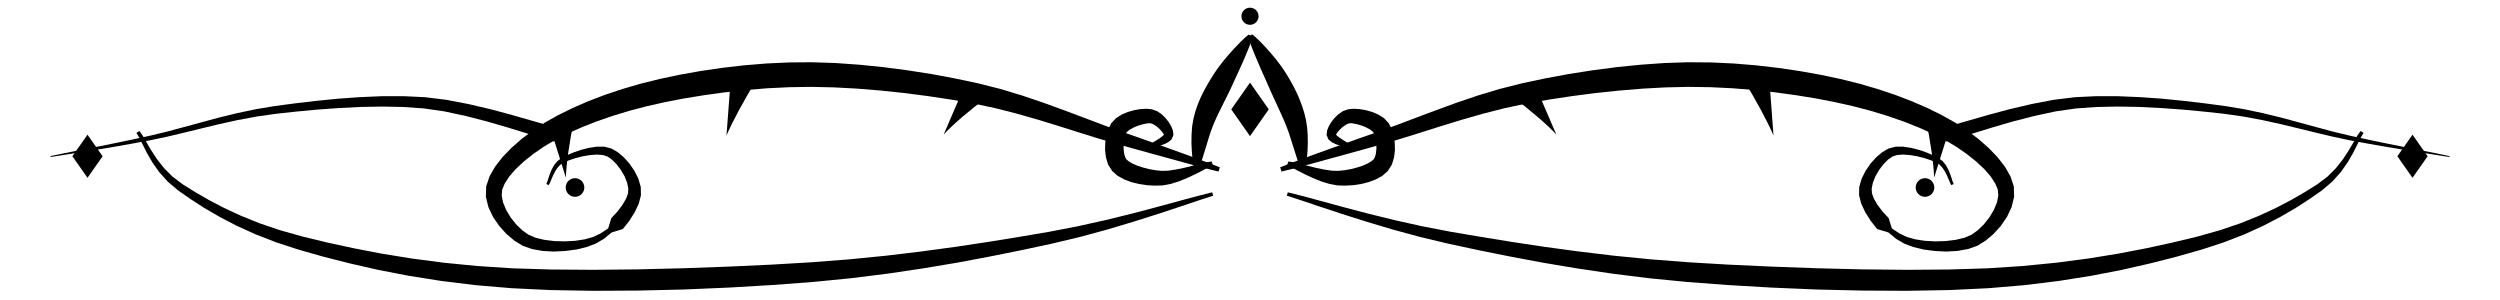
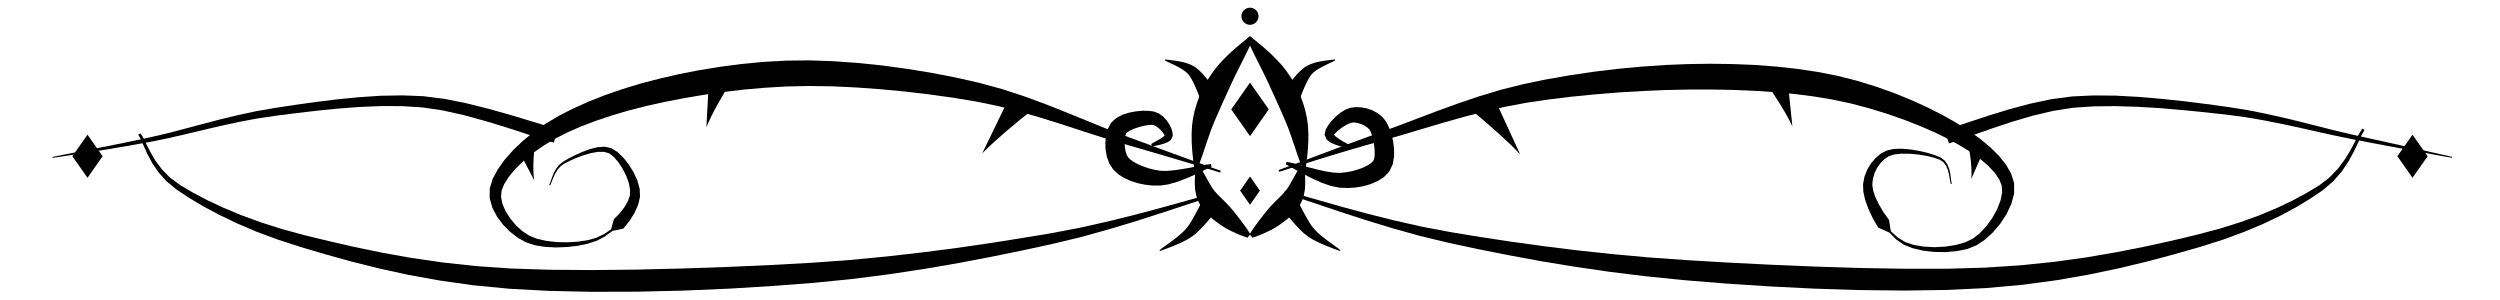
<svg xmlns="http://www.w3.org/2000/svg" viewBox="0 0 400 48" width="400" height="48">
-   <path d="M205.04 27.45L206.45 27.1L208.3 26.62L210.49 26.02L212.96 25.34L215.63 24.61L218.41 23.84L221.23 23.05L224.16 22.19L227.28 21.22L230.53 20.19L233.89 19.16L237.32 18.18L240.78 17.3L244.25 16.56L247.8 15.94L251.5 15.38L255.27 14.89L259.07 14.49L262.85 14.18L266.55 13.98L270.14 13.9L273.65 13.95L277.17 14.12L280.65 14.4L284.07 14.78L287.4 15.24L290.6 15.76L293.63 16.35L296.53 17L299.34 17.74L302.04 18.56L304.6 19.45L307 20.4L309.2 21.38L311.18 22.39L312.99 23.47L314.67 24.63L316.19 25.84L317.49 27.06L318.53 28.26L319.25 29.38L319.65 30.34L319.73 31.27L319.52 32.37L319.02 33.58L318.29 34.8L317.4 35.92L316.42 36.86L315.45 37.55L314.34 38.03L312.93 38.37L311.33 38.57L309.64 38.62L307.97 38.53L306.43 38.29L305.11 37.92L303.91 37.35L302.69 36.54L302.19 34.9L301.21 33.85L300.4 32.77L299.81 31.76L299.51 30.93L299.47 30.16L299.66 29.23L300.07 28.2L300.66 27.19L301.35 26.28L302.09 25.54L302.77 25.06L303.5 24.81L304.47 24.73L305.6 24.81L306.78 25.01L307.92 25.3L308.94 25.64L309.74 25.97L310.33 26.34L310.8 26.85L311.2 27.45L311.52 28.09L311.78 28.71L312.01 29.24L312.2 29.62L312.59 29.44L312.43 29.06L312.26 28.53L312.04 27.88L311.75 27.17L311.36 26.45L310.83 25.79L310.14 25.27L309.28 24.83L308.23 24.39L307.04 23.98L305.79 23.66L304.52 23.47L303.3 23.47L302.18 23.76L301.16 24.35L300.19 25.17L299.28 26.18L298.49 27.34L297.86 28.59L297.48 29.91L297.45 31.26L297.8 32.59L298.44 33.95L299.3 35.32L300.35 36.65L302.14 37.19L303.36 38.2L304.66 38.97L306.11 39.52L307.77 39.92L309.56 40.16L311.39 40.25L313.18 40.15L314.87 39.85L316.36 39.33L317.69 38.51L318.96 37.44L320.12 36.16L321.11 34.72L321.85 33.16L322.26 31.5L322.21 29.82L321.67 28.21L320.78 26.66L319.6 25.14L318.17 23.66L316.54 22.23L314.73 20.87L312.8 19.6L310.69 18.42L308.38 17.28L305.87 16.19L303.2 15.17L300.38 14.23L297.46 13.38L294.44 12.63L291.3 11.97L288.01 11.38L284.57 10.87L281.03 10.46L277.42 10.16L273.77 9.99L270.1 9.96L266.38 10.08L262.56 10.35L258.68 10.74L254.79 11.25L250.95 11.85L247.19 12.55L243.56 13.32L239.99 14.22L236.46 15.28L233.01 16.45L229.67 17.67L226.47 18.87L223.43 20.02L220.59 21.05L217.83 22.01L215.11 22.98L212.51 23.91L210.1 24.78L207.96 25.57L206.18 26.24L204.83 26.77Z" fill="#000" />
-   <path d="M205.89 31.31L208.11 32.03L211.02 33.01L214.5 34.16L218.44 35.41L222.71 36.69L227.19 37.91L231.77 39L236.48 40.01L241.45 41.01L246.69 42L252.17 42.92L257.87 43.77L263.78 44.51L269.88 45.11L276.37 45.6L283.35 46.01L290.6 46.32L297.93 46.49L305.11 46.53L311.93 46.41L318.19 46.11L323.95 45.62L329.41 44.95L334.58 44.13L339.45 43.19L344.01 42.15L348.26 41.07L352.21 39.95L355.85 38.76L359.17 37.47L362.17 36.1L364.88 34.69L367.32 33.27L369.5 31.86L371.47 30.49L373.16 29.06L374.54 27.52L375.63 25.97L376.48 24.5L377.15 23.17L377.69 22.07L378.17 21.26L377.69 20.96L377.14 21.75L376.52 22.83L375.78 24.09L374.88 25.47L373.77 26.88L372.42 28.24L370.75 29.5L368.78 30.73L366.58 32L364.15 33.27L361.45 34.52L358.48 35.72L355.21 36.83L351.62 37.84L347.69 38.79L343.46 39.71L338.94 40.58L334.13 41.36L329.04 42.03L323.66 42.56L318.01 42.93L311.84 43.12L305.1 43.17L297.98 43.1L290.71 42.92L283.5 42.66L276.56 42.34L270.12 41.96L264.08 41.49L258.22 40.91L252.55 40.23L247.09 39.49L241.86 38.7L236.87 37.89L232.16 37.09L227.59 36.21L223.09 35.21L218.79 34.15L214.81 33.1L211.28 32.14L208.32 31.34L206.05 30.77Z" fill="#000" />
-   <path d="M311.32 22.65L313.21 22.11L315.73 21.33L318.72 20.41L322.02 19.45L325.47 18.56L328.91 17.82L332.18 17.35L335.42 17.12L338.81 17.05L342.3 17.11L345.81 17.29L349.28 17.54L352.66 17.86L355.88 18.21L358.95 18.65L361.95 19.21L364.88 19.85L367.73 20.54L370.51 21.22L373.21 21.86L375.84 22.42L378.48 22.91L381.18 23.39L383.84 23.84L386.34 24.25L388.59 24.6L390.47 24.9L391.89 25.12L391.92 24.98L390.51 24.68L388.64 24.3L386.41 23.86L383.92 23.37L381.29 22.84L378.61 22.28L375.99 21.71L373.4 21.09L370.72 20.37L367.96 19.62L365.12 18.85L362.18 18.13L359.16 17.49L356.05 16.97L352.81 16.54L349.42 16.14L345.92 15.79L342.37 15.54L338.83 15.39L335.36 15.39L332 15.55L328.59 15.97L325.04 16.65L321.5 17.48L318.14 18.38L315.11 19.25L312.59 19.97L310.72 20.46Z" fill="#000" />
-   <path d="M205.96 26.38L206.64 26.76L207.59 27.28L208.75 27.87L210.03 28.47L211.38 29.02L212.74 29.44L214.03 29.67L215.27 29.7L216.52 29.63L217.77 29.44L218.98 29.14L220.12 28.71L221.15 28.15L222.05 27.36L222.7 26.33L223.05 25.19L223.19 24.01L223.16 22.84L222.99 21.72L222.68 20.67L222.19 19.71L221.44 18.91L220.53 18.33L219.56 17.92L218.55 17.63L217.56 17.46L216.62 17.4L215.72 17.48L214.87 17.78L214.14 18.28L213.52 18.88L213.01 19.53L212.61 20.2L212.34 20.86L212.25 21.6L212.56 22.32L213.1 22.76L213.71 23.06L214.35 23.29L214.96 23.47L215.46 23.6L215.8 23.69L216.06 23.19L215.77 22.95L215.32 22.67L214.8 22.34L214.29 22.01L213.9 21.69L213.72 21.46L213.76 21.5L213.84 21.42L214.07 21.08L214.43 20.68L214.87 20.28L215.34 19.96L215.76 19.76L216.07 19.71L216.5 19.75L217.14 19.88L217.86 20.09L218.57 20.38L219.19 20.71L219.62 21.04L219.82 21.29L219.97 21.67L220.13 22.3L220.22 23.07L220.22 23.87L220.14 24.59L219.98 25.14L219.8 25.47L219.48 25.76L218.88 26.13L218.08 26.49L217.14 26.8L216.12 27.06L215.1 27.24L214.13 27.34L213.11 27.31L211.89 27.13L210.57 26.86L209.24 26.53L207.99 26.22L206.93 25.96L206.14 25.84Z" fill="#000" />
-   <path d="M241.79 15.32Q246.74 19.07 249.01 21.52Q247.96 19.08 246.01 14.56Z" fill="#000" />
-   <path d="M278.6 12.14Q282.29 18.23 283.76 21.68Q283.53 18.55 283.09 12.72Z" fill="#000" />
-   <path d="M308.1 18.82Q309.35 25.03 309.46 28.42Q310.28 25.82 311.8 20.97Z" fill="#000" />
+   <path d="M204.68 27.49L206.14 27.02L208.07 26.41L210.37 25.69L212.96 24.89L215.73 24.06L218.6 23.22L221.47 22.41L224.41 21.57L227.51 20.64L230.72 19.69L234.04 18.75L237.42 17.86L240.84 17.08L244.29 16.43L247.84 15.91L251.53 15.46L255.31 15.09L259.12 14.78L262.91 14.56L266.61 14.4L270.19 14.33L273.68 14.32L277.13 14.38L280.52 14.52L283.84 14.73L287.08 15.03L290.2 15.43L293.2 15.93L296.13 16.55L299.04 17.32L301.88 18.19L304.61 19.14L307.18 20.15L309.54 21.17L311.63 22.2L313.52 23.23L315.26 24.3L316.8 25.4L318.11 26.52L319.14 27.62L319.87 28.69L320.27 29.68L320.35 30.76L320.09 32.06L319.54 33.49L318.74 34.92L317.77 36.24L316.71 37.37L315.65 38.19L314.43 38.77L312.93 39.2L311.24 39.46L309.48 39.55L307.76 39.45L306.17 39.18L304.83 38.73L303.66 38.02L302.53 36.99L302.25 35.2L301.34 33.93L300.58 32.63L300.01 31.41L299.68 30.39L299.57 29.52L299.66 28.61L299.93 27.7L300.35 26.83L300.9 26.07L301.53 25.44L302.21 24.99L303.08 24.71L304.24 24.59L305.58 24.6L306.97 24.73L308.31 24.95L309.47 25.24L310.35 25.55L310.94 25.94L311.35 26.49L311.64 27.14L311.82 27.83L311.93 28.48L312.03 29.05L312.13 29.44L312.3 29.4L312.2 29.01L312.13 28.45L312.04 27.78L311.88 27.06L311.61 26.35L311.17 25.71L310.53 25.22L309.61 24.83L308.42 24.46L307.07 24.14L305.64 23.91L304.23 23.79L302.94 23.84L301.84 24.1L300.91 24.6L300.08 25.3L299.34 26.17L298.74 27.17L298.31 28.28L298.09 29.46L298.13 30.67L298.42 31.96L298.93 33.39L299.64 34.91L300.52 36.43L302.29 37.21L303.41 38.33L304.62 39.16L306.03 39.71L307.67 40.1L309.45 40.31L311.3 40.34L313.1 40.18L314.78 39.83L316.24 39.25L317.56 38.37L318.85 37.2L320.03 35.81L321.04 34.27L321.81 32.64L322.26 30.97L322.26 29.32L321.78 27.77L320.93 26.3L319.79 24.88L318.39 23.51L316.78 22.18L314.98 20.9L313.04 19.67L310.89 18.45L308.49 17.23L305.86 16.03L303.06 14.89L300.11 13.84L297.08 12.91L293.99 12.13L290.83 11.51L287.56 11.02L284.19 10.65L280.75 10.39L277.24 10.25L273.69 10.2L270.11 10.25L266.44 10.4L262.65 10.66L258.78 11.02L254.91 11.49L251.07 12.06L247.32 12.72L243.7 13.47L240.19 14.35L236.72 15.39L233.35 16.53L230.07 17.72L226.92 18.91L223.91 20.05L221.05 21.1L218.24 22.12L215.43 23.15L212.71 24.17L210.18 25.12L207.92 25.98L206.02 26.68L204.58 27.2Z" fill="#000" />
+   <path d="M205.47 30.93L207.74 31.65L210.72 32.64L214.28 33.84L218.29 35.14L222.63 36.47L227.16 37.74L231.77 38.85L236.47 39.86L241.43 40.84L246.62 41.8L252.05 42.69L257.69 43.51L263.55 44.23L269.61 44.84L276.07 45.36L283.02 45.82L290.25 46.18L297.55 46.41L304.72 46.49L311.54 46.39L317.81 46.09L323.6 45.57L329.09 44.83L334.29 43.92L339.19 42.89L343.79 41.78L348.08 40.63L352.06 39.49L355.73 38.33L359.09 37.09L362.14 35.81L364.9 34.49L367.39 33.15L369.62 31.8L371.62 30.45L373.33 28.99L374.7 27.41L375.78 25.79L376.63 24.23L377.3 22.82L377.84 21.65L378.33 20.79L377.96 20.58L377.44 21.43L376.84 22.59L376.11 23.96L375.22 25.43L374.11 26.94L372.75 28.37L371.06 29.67L369.06 30.87L366.82 32.08L364.32 33.27L361.56 34.43L358.52 35.53L355.18 36.58L351.52 37.55L347.54 38.5L343.25 39.44L338.67 40.35L333.82 41.18L328.69 41.89L323.29 42.45L317.62 42.82L311.47 43L304.73 43L297.63 42.88L290.38 42.65L283.2 42.35L276.28 42L269.86 41.62L263.85 41.19L258.03 40.66L252.4 40.06L246.99 39.39L241.79 38.67L236.83 37.92L232.11 37.14L227.51 36.27L222.96 35.24L218.58 34.14L214.52 33.04L210.92 32.01L207.89 31.15L205.59 30.52Z" fill="#000" />
+   <path d="M311.83 22.94L313.62 22.36L316 21.51L318.81 20.52L321.92 19.49L325.2 18.52L328.51 17.74L331.71 17.24L334.96 17.02L338.43 16.98L342.04 17.09L345.69 17.31L349.31 17.62L352.82 17.97L356.14 18.33L359.28 18.75L362.34 19.28L365.31 19.87L368.2 20.5L371 21.13L373.73 21.73L376.36 22.27L379.01 22.78L381.7 23.29L384.34 23.78L386.82 24.25L389.04 24.66L390.91 25L392.32 25.24L392.34 25.1L390.95 24.78L389.1 24.36L386.9 23.87L384.43 23.32L381.81 22.74L379.14 22.15L376.51 21.57L373.9 20.96L371.2 20.28L368.41 19.57L365.53 18.87L362.55 18.2L359.47 17.59L356.3 17.09L352.98 16.64L349.46 16.2L345.81 15.81L342.13 15.5L338.47 15.3L334.91 15.27L331.53 15.43L328.16 15.88L324.72 16.61L321.33 17.53L318.14 18.51L315.29 19.45L312.92 20.24L311.15 20.78Z" fill="#000" />
+   <path d="M205.73 26.29L206.47 26.7L207.5 27.27L208.75 27.95L210.12 28.64L211.55 29.27L212.97 29.76L214.32 30.03L215.58 30.08L216.85 30.01L218.1 29.8L219.3 29.46L220.41 28.98L221.42 28.34L222.28 27.45L222.83 26.3L223.05 25.07L223.05 23.82L222.9 22.61L222.63 21.45L222.26 20.41L221.8 19.49L221.17 18.7L220.39 18.09L219.55 17.64L218.67 17.34L217.79 17.18L216.93 17.14L216.07 17.24L215.23 17.56L214.43 18.06L213.7 18.67L213.05 19.35L212.51 20.05L212.11 20.75L211.93 21.57L212.29 22.36L212.9 22.81L213.62 23.13L214.38 23.38L215.1 23.59L215.71 23.75L216.11 23.87L216.3 23.48L215.93 23.23L215.38 22.91L214.75 22.55L214.12 22.15L213.62 21.77L213.38 21.49L213.41 21.53L213.51 21.47L213.83 21.12L214.34 20.68L214.95 20.25L215.58 19.89L216.14 19.66L216.52 19.59L216.88 19.62L217.35 19.71L217.86 19.88L218.35 20.12L218.77 20.4L219.08 20.7L219.27 20.99L219.46 21.49L219.68 22.24L219.85 23.12L219.94 24.01L219.95 24.82L219.86 25.41L219.73 25.72L219.48 26L218.96 26.37L218.24 26.75L217.36 27.09L216.4 27.37L215.4 27.56L214.45 27.66L213.39 27.62L212.09 27.42L210.66 27.1L209.22 26.73L207.87 26.37L206.72 26.07L205.88 25.89Z" fill="#000" />
+   <path d="M234.88 17.16Q240.57 21.85 243.22 24.69Q241.84 21.68 239.27 16.09Z" fill="#000" />
+   <path d="M282.01 12.45Q285.42 17.29 286.78 20.22Q286.52 17.67 286.03 12.93Z" fill="#000" />
+   <path d="M314.74 22.17Q315.6 26.24 315.41 28.63Q316.07 27.12 317.29 24.31Z" fill="#000" />
  <path d="M386 21.55L388.42 25L386 28.45L383.58 25Z" fill="#000" />
-   <circle cx="308" cy="30" r="1.49" fill="#000" />
-   <path d="M194.96 27.45L193.55 27.1L191.7 26.62L189.51 26.02L187.04 25.34L184.37 24.61L181.59 23.84L178.77 23.05L175.84 22.19L172.72 21.22L169.47 20.19L166.11 19.16L162.68 18.18L159.22 17.3L155.75 16.56L152.2 15.94L148.5 15.38L144.73 14.89L140.93 14.49L137.15 14.18L133.45 13.98L129.86 13.9L126.35 13.95L122.83 14.12L119.35 14.4L115.93 14.78L112.6 15.24L109.4 15.76L106.37 16.35L103.47 17L100.66 17.74L97.96 18.56L95.4 19.45L93 20.4L90.8 21.38L88.82 22.39L87.01 23.47L85.33 24.63L83.81 25.84L82.51 27.06L81.47 28.26L80.75 29.38L80.35 30.34L80.27 31.27L80.48 32.37L80.98 33.58L81.71 34.8L82.6 35.92L83.58 36.86L84.55 37.55L85.66 38.03L87.07 38.37L88.67 38.57L90.36 38.62L92.03 38.53L93.57 38.29L94.89 37.92L96.09 37.35L97.31 36.54L97.81 34.9L98.79 33.85L99.6 32.77L100.19 31.76L100.49 30.93L100.53 30.16L100.34 29.23L99.93 28.2L99.34 27.19L98.65 26.28L97.91 25.54L97.23 25.06L96.5 24.81L95.53 24.73L94.4 24.81L93.22 25.01L92.08 25.3L91.06 25.64L90.26 25.97L89.67 26.34L89.2 26.85L88.8 27.45L88.48 28.09L88.22 28.71L87.99 29.24L87.8 29.62L87.41 29.44L87.57 29.06L87.74 28.53L87.96 27.88L88.25 27.17L88.64 26.45L89.17 25.79L89.86 25.27L90.72 24.83L91.77 24.39L92.96 23.98L94.21 23.66L95.48 23.47L96.7 23.47L97.82 23.76L98.84 24.35L99.81 25.17L100.72 26.18L101.51 27.34L102.14 28.59L102.52 29.91L102.55 31.26L102.2 32.59L101.56 33.95L100.7 35.32L99.65 36.65L97.86 37.19L96.64 38.2L95.34 38.97L93.89 39.52L92.23 39.92L90.44 40.16L88.61 40.25L86.82 40.15L85.13 39.85L83.64 39.33L82.31 38.51L81.04 37.44L79.88 36.16L78.89 34.72L78.15 33.16L77.74 31.5L77.79 29.82L78.33 28.21L79.22 26.66L80.4 25.14L81.83 23.66L83.46 22.23L85.27 20.87L87.2 19.6L89.31 18.42L91.62 17.28L94.13 16.19L96.8 15.17L99.62 14.23L102.54 13.38L105.56 12.63L108.7 11.97L111.99 11.38L115.43 10.87L118.97 10.46L122.58 10.16L126.23 9.99L129.9 9.96L133.62 10.08L137.44 10.35L141.32 10.74L145.21 11.25L149.05 11.85L152.81 12.55L156.44 13.32L160.01 14.22L163.54 15.28L166.99 16.45L170.33 17.67L173.53 18.87L176.57 20.02L179.41 21.05L182.17 22.01L184.89 22.98L187.49 23.91L189.9 24.78L192.04 25.57L193.82 26.24L195.17 26.77Z" fill="#000" />
-   <path d="M194.11 31.31L191.89 32.03L188.98 33.01L185.5 34.16L181.56 35.41L177.29 36.69L172.81 37.91L168.23 39L163.52 40.01L158.55 41.01L153.31 42L147.83 42.92L142.13 43.77L136.22 44.51L130.12 45.11L123.63 45.6L116.65 46.01L109.4 46.32L102.07 46.49L94.89 46.53L88.07 46.41L81.81 46.11L76.05 45.62L70.59 44.95L65.42 44.13L60.55 43.19L55.99 42.15L51.74 41.07L47.79 39.95L44.15 38.76L40.83 37.47L37.83 36.1L35.12 34.69L32.68 33.27L30.5 31.86L28.53 30.49L26.84 29.06L25.46 27.52L24.37 25.97L23.52 24.5L22.85 23.17L22.31 22.07L21.83 21.26L22.31 20.96L22.86 21.75L23.48 22.83L24.22 24.09L25.12 25.47L26.23 26.88L27.58 28.24L29.25 29.5L31.22 30.73L33.42 32L35.85 33.27L38.55 34.52L41.52 35.72L44.79 36.83L48.38 37.84L52.31 38.79L56.54 39.71L61.06 40.58L65.87 41.36L70.96 42.03L76.34 42.56L81.99 42.93L88.16 43.12L94.9 43.17L102.02 43.1L109.29 42.92L116.5 42.66L123.44 42.34L129.88 41.96L135.92 41.49L141.78 40.91L147.45 40.23L152.91 39.49L158.14 38.7L163.13 37.89L167.84 37.09L172.41 36.21L176.91 35.21L181.21 34.15L185.19 33.1L188.72 32.14L191.68 31.34L193.95 30.77Z" fill="#000" />
-   <path d="M88.68 22.65L86.79 22.11L84.27 21.33L81.28 20.41L77.98 19.45L74.53 18.56L71.09 17.82L67.82 17.35L64.58 17.12L61.19 17.05L57.7 17.11L54.19 17.29L50.72 17.54L47.34 17.86L44.12 18.21L41.05 18.65L38.05 19.21L35.12 19.85L32.27 20.54L29.49 21.22L26.79 21.86L24.16 22.42L21.52 22.91L18.82 23.39L16.16 23.84L13.66 24.25L11.41 24.6L9.53 24.9L8.11 25.12L8.08 24.98L9.49 24.68L11.36 24.3L13.59 23.86L16.08 23.37L18.71 22.84L21.39 22.28L24.01 21.71L26.6 21.09L29.28 20.37L32.04 19.62L34.88 18.85L37.82 18.13L40.84 17.49L43.95 16.97L47.19 16.54L50.58 16.14L54.08 15.79L57.63 15.54L61.17 15.39L64.64 15.39L68 15.55L71.41 15.97L74.96 16.65L78.5 17.48L81.86 18.38L84.89 19.25L87.41 19.97L89.28 20.46Z" fill="#000" />
-   <path d="M194.04 26.38L193.36 26.76L192.41 27.28L191.25 27.87L189.97 28.47L188.62 29.02L187.26 29.44L185.97 29.67L184.73 29.7L183.48 29.63L182.23 29.44L181.02 29.14L179.88 28.71L178.85 28.15L177.95 27.36L177.3 26.33L176.95 25.19L176.81 24.01L176.84 22.84L177.01 21.72L177.32 20.67L177.81 19.71L178.56 18.91L179.47 18.33L180.44 17.92L181.45 17.63L182.44 17.46L183.38 17.4L184.28 17.48L185.13 17.78L185.86 18.28L186.48 18.88L186.99 19.53L187.39 20.2L187.66 20.86L187.75 21.6L187.44 22.32L186.9 22.76L186.29 23.06L185.65 23.29L185.04 23.47L184.54 23.6L184.2 23.69L183.94 23.19L184.23 22.95L184.68 22.67L185.2 22.34L185.71 22.01L186.1 21.69L186.28 21.46L186.24 21.5L186.16 21.42L185.93 21.08L185.57 20.68L185.13 20.28L184.66 19.96L184.24 19.76L183.93 19.71L183.5 19.75L182.86 19.88L182.14 20.09L181.43 20.38L180.81 20.71L180.38 21.04L180.18 21.29L180.03 21.67L179.87 22.3L179.78 23.07L179.78 23.87L179.86 24.59L180.02 25.14L180.2 25.47L180.52 25.76L181.12 26.13L181.92 26.49L182.86 26.8L183.88 27.06L184.9 27.24L185.87 27.34L186.89 27.31L188.11 27.13L189.43 26.86L190.76 26.53L192.01 26.22L193.07 25.96L193.86 25.84Z" fill="#000" />
-   <path d="M158.21 15.32Q153.26 19.07 150.99 21.52Q152.04 19.08 153.99 14.56Z" fill="#000" />
-   <path d="M121.4 12.14Q117.71 18.23 116.24 21.68Q116.47 18.55 116.91 12.72Z" fill="#000" />
-   <path d="M91.9 18.82Q90.65 25.03 90.54 28.42Q89.72 25.82 88.2 20.97Z" fill="#000" />
+   <path d="M195.22 27.61L193.84 27.18L192.02 26.62L189.85 25.97L187.4 25.24L184.75 24.46L181.98 23.65L179.16 22.83L176.24 21.95L173.14 20.95L169.89 19.89L166.53 18.84L163.09 17.84L159.61 16.95L156.09 16.23L152.46 15.63L148.65 15.1L144.75 14.64L140.82 14.27L136.92 13.99L133.12 13.81L129.49 13.76L125.97 13.83L122.49 14.03L119.05 14.33L115.69 14.73L112.43 15.2L109.28 15.74L106.28 16.32L103.4 16.96L100.59 17.68L97.9 18.47L95.34 19.33L92.94 20.24L90.74 21.21L88.78 22.21L86.98 23.29L85.29 24.48L83.77 25.74L82.47 27.02L81.42 28.28L80.67 29.47L80.25 30.51L80.17 31.51L80.39 32.63L80.91 33.82L81.67 35L82.59 36.09L83.62 37.01L84.67 37.7L85.87 38.19L87.35 38.53L89.01 38.73L90.75 38.77L92.46 38.67L94.04 38.43L95.39 38.05L96.6 37.48L97.78 36.69L98.22 35.08L99.16 34.12L99.93 33.12L100.48 32.15L100.78 31.29L100.82 30.4L100.62 29.3L100.19 28.11L99.59 26.94L98.89 25.89L98.14 25.05L97.44 24.52L96.66 24.3L95.66 24.3L94.52 24.5L93.33 24.85L92.18 25.28L91.15 25.74L90.34 26.15L89.73 26.57L89.26 27.09L88.89 27.67L88.6 28.27L88.37 28.83L88.18 29.31L88.01 29.66L87.86 29.58L88.02 29.24L88.19 28.76L88.4 28.18L88.67 27.56L89.03 26.92L89.52 26.33L90.15 25.84L90.96 25.36L91.98 24.84L93.13 24.32L94.34 23.87L95.56 23.56L96.74 23.47L97.81 23.7L98.77 24.3L99.71 25.19L100.59 26.3L101.36 27.54L101.97 28.86L102.35 30.2L102.4 31.51L102.1 32.78L101.52 34.07L100.72 35.35L99.73 36.58L97.99 36.95L96.8 37.82L95.57 38.48L94.17 38.96L92.55 39.31L90.79 39.52L88.98 39.59L87.22 39.5L85.58 39.24L84.15 38.77L82.87 38.06L81.63 37.1L80.49 35.95L79.51 34.64L78.77 33.22L78.35 31.7L78.36 30.15L78.83 28.62L79.65 27.09L80.75 25.55L82.11 24.01L83.68 22.52L85.43 21.09L87.32 19.78L89.38 18.55L91.67 17.38L94.14 16.27L96.78 15.23L99.57 14.26L102.46 13.38L105.44 12.6L108.52 11.89L111.76 11.25L115.13 10.7L118.61 10.24L122.19 9.9L125.83 9.7L129.51 9.66L133.29 9.79L137.21 10.07L141.21 10.48L145.22 11.03L149.18 11.68L153.04 12.43L156.74 13.27L160.32 14.25L163.85 15.4L167.27 16.66L170.58 17.97L173.75 19.26L176.76 20.49L179.59 21.58L182.33 22.59L185.04 23.59L187.63 24.54L190.03 25.42L192.17 26.19L193.95 26.84L195.32 27.31Z" fill="#000" />
+   <path d="M194.18 31.36L191.96 32.06L189.05 33.02L185.57 34.16L181.64 35.42L177.38 36.7L172.91 37.94L168.33 39.04L163.62 40.06L158.64 41.08L153.39 42.08L147.9 43.03L142.18 43.89L136.25 44.65L130.13 45.26L123.59 45.76L116.56 46.19L109.23 46.5L101.85 46.67L94.62 46.69L87.76 46.54L81.5 46.2L75.78 45.65L70.4 44.89L65.34 43.98L60.6 42.94L56.16 41.83L51.99 40.67L48.09 39.52L44.43 38.33L41.04 37.07L37.93 35.74L35.11 34.39L32.56 33.03L30.29 31.68L28.29 30.36L26.62 28.99L25.32 27.52L24.33 26.05L23.58 24.64L23.01 23.37L22.55 22.32L22.12 21.55L22.49 21.34L22.96 22.11L23.47 23.16L24.09 24.38L24.87 25.71L25.88 27.07L27.17 28.39L28.82 29.61L30.82 30.79L33.11 32L35.67 33.2L38.5 34.39L41.61 35.53L44.98 36.61L48.63 37.61L52.54 38.56L56.71 39.52L61.14 40.43L65.83 41.27L70.81 41.99L76.1 42.57L81.7 42.96L87.86 43.16L94.63 43.21L101.79 43.14L109.12 42.96L116.4 42.71L123.39 42.4L129.88 42.04L135.95 41.6L141.83 41.04L147.53 40.39L153.01 39.68L158.26 38.92L163.26 38.13L167.99 37.35L172.57 36.48L177.07 35.48L181.36 34.42L185.33 33.37L188.86 32.39L191.81 31.56L194.06 30.96Z" fill="#000" />
+   <path d="M88.61 22.82L86.69 22.24L84.13 21.4L81.09 20.41L77.75 19.39L74.26 18.43L70.8 17.66L67.53 17.18L64.33 16.98L60.99 16.97L57.57 17.11L54.13 17.37L50.73 17.71L47.41 18.1L44.24 18.5L41.2 18.95L38.23 19.51L35.33 20.14L32.5 20.8L29.74 21.46L27.05 22.08L24.44 22.62L21.81 23.1L19.11 23.57L16.46 24.01L13.96 24.41L11.71 24.76L9.83 25.05L8.41 25.26L8.39 25.12L9.79 24.83L11.66 24.46L13.89 24.03L16.38 23.54L19.01 23.02L21.68 22.47L24.29 21.91L26.87 21.3L29.52 20.61L32.27 19.88L35.09 19.14L38 18.43L40.99 17.79L44.05 17.26L47.23 16.78L50.56 16.31L53.99 15.89L57.46 15.55L60.94 15.32L64.37 15.26L67.7 15.39L71.12 15.82L74.71 16.54L78.29 17.44L81.7 18.4L84.78 19.33L87.34 20.11L89.24 20.64Z" fill="#000" />
+   <path d="M193.86 26.65L193.15 27L192.16 27.48L190.98 28.04L189.67 28.6L188.3 29.11L186.94 29.5L185.66 29.69L184.45 29.69L183.25 29.56L182.08 29.32L180.94 28.96L179.89 28.49L178.94 27.9L178.11 27.12L177.48 26.14L177.09 25.06L176.89 23.93L176.85 22.79L176.96 21.68L177.25 20.63L177.78 19.64L178.63 18.86L179.61 18.35L180.66 18.02L181.73 17.82L182.77 17.72L183.73 17.73L184.61 17.84L185.43 18.16L186.11 18.66L186.66 19.25L187.08 19.88L187.4 20.51L187.59 21.12L187.64 21.77L187.33 22.39L186.83 22.75L186.27 22.97L185.68 23.14L185.13 23.27L184.67 23.36L184.37 23.44L184.19 23.05L184.47 22.87L184.89 22.64L185.37 22.37L185.84 22.09L186.21 21.81L186.38 21.61L186.34 21.63L186.26 21.54L186.06 21.22L185.75 20.84L185.36 20.47L184.94 20.18L184.56 20.01L184.24 19.97L183.77 20.01L183.05 20.12L182.25 20.33L181.46 20.59L180.77 20.9L180.32 21.2L180.16 21.38L180.07 21.64L179.97 22.16L179.94 22.85L179.98 23.58L180.11 24.27L180.29 24.82L180.5 25.18L180.82 25.5L181.36 25.89L182.08 26.28L182.91 26.63L183.82 26.94L184.75 27.17L185.65 27.32L186.65 27.35L187.88 27.24L189.23 27.04L190.59 26.8L191.86 26.55L192.94 26.35L193.74 26.25Z" fill="#000" />
+   <path d="M165.65 17.2Q159.86 21.76 157.15 24.55Q158.6 21.57 161.28 16.04Z" fill="#000" />
+   <path d="M117.41 12.37Q114.23 17.37 113.02 20.36Q113.16 17.8 113.42 13.05Z" fill="#000" />
+   <path d="M85.68 22.34Q85.12 26.46 85.47 28.84Q84.71 27.37 83.29 24.66Z" fill="#000" />
  <path d="M14 21.55L11.58 25L14 28.45L16.42 25Z" fill="#000" />
-   <circle cx="92" cy="30" r="1.49" fill="#000" />
-   <path d="M191.73 27.01L192.04 26.35L192.36 25.44L192.69 24.37L193.05 23.21L193.41 22.03L193.77 20.92L194.14 19.95L194.52 19.07L194.94 18.17L195.39 17.26L195.85 16.33L196.32 15.39L196.8 14.41L197.26 13.42L197.75 12.35L198.29 11.18L198.84 9.96L199.36 8.75L199.82 7.63L200.19 6.66L200.39 5.91L199.8 5.53L199.2 6.02L198.46 6.73L197.61 7.61L196.71 8.6L195.82 9.65L194.99 10.72L194.28 11.74L193.67 12.71L193.1 13.68L192.56 14.67L192.06 15.7L191.62 16.77L191.25 17.86L190.95 19.01L190.74 20.25L190.65 21.56L190.63 22.87L190.69 24.13L190.78 25.27L190.9 26.21L191.03 26.92Z" fill="#000" />
-   <path d="M208.88 26.87L209 26.19L209.11 25.27L209.2 24.16L209.25 22.94L209.23 21.66L209.14 20.37L208.95 19.16L208.67 18.02L208.32 16.92L207.91 15.84L207.44 14.78L206.93 13.75L206.37 12.75L205.78 11.76L205.08 10.72L204.27 9.63L203.39 8.57L202.51 7.58L201.67 6.7L200.94 5.99L200.35 5.49L199.75 5.87L199.94 6.62L200.29 7.58L200.74 8.71L201.25 9.91L201.78 11.14L202.3 12.31L202.77 13.37L203.21 14.37L203.66 15.37L204.11 16.34L204.55 17.3L204.98 18.24L205.39 19.16L205.77 20.07L206.14 21.04L206.5 22.13L206.86 23.28L207.22 24.41L207.55 25.45L207.87 26.33L208.17 26.97Z" fill="#000" />
+   <path d="M191.62 26.8L191.91 26.14L192.24 25.24L192.61 24.17L193 23.01L193.4 21.84L193.79 20.73L194.18 19.75L194.56 18.85L194.96 17.94L195.36 17.03L195.77 16.12L196.19 15.2L196.62 14.27L197.04 13.33L197.52 12.33L198.07 11.21L198.66 10.04L199.24 8.87L199.77 7.79L200.2 6.86L200.48 6.15L200.03 5.81L199.42 6.26L198.63 6.9L197.7 7.68L196.71 8.57L195.73 9.54L194.81 10.55L194.04 11.55L193.39 12.52L192.82 13.5L192.3 14.52L191.85 15.55L191.47 16.62L191.15 17.71L190.9 18.83L190.73 20.06L190.66 21.36L190.67 22.67L190.74 23.93L190.85 25.07L190.96 26.02L191.06 26.72Z" fill="#000" />
+   <path d="M208.94 26.72L209.04 26.02L209.15 25.07L209.26 23.93L209.33 22.67L209.34 21.36L209.27 20.06L209.1 18.83L208.85 17.71L208.53 16.62L208.15 15.55L207.7 14.52L207.18 13.5L206.61 12.52L205.96 11.55L205.19 10.55L204.27 9.54L203.29 8.57L202.3 7.68L201.37 6.9L200.58 6.26L199.97 5.81L199.52 6.15L199.8 6.86L200.23 7.79L200.76 8.87L201.34 10.04L201.93 11.21L202.48 12.33L202.96 13.33L203.38 14.27L203.81 15.2L204.23 16.12L204.64 17.03L205.04 17.94L205.44 18.85L205.82 19.75L206.21 20.73L206.6 21.84L207 23.01L207.39 24.17L207.76 25.24L208.09 26.14L208.38 26.8Z" fill="#000" />
+   <path d="M191.32 26.92L191.26 27.37L191.21 27.99L191.17 28.73L191.17 29.56L191.23 30.42L191.4 31.29L191.68 32.12L192.06 32.86L192.51 33.51L193.01 34.1L193.54 34.62L194.08 35.09L194.62 35.5L195.17 35.9L195.79 36.31L196.49 36.72L197.22 37.08L197.94 37.41L198.61 37.68L199.18 37.89L199.61 38.03L200.05 37.48L199.82 37.09L199.48 36.58L199.07 36L198.61 35.38L198.13 34.76L197.67 34.17L197.24 33.63L196.8 33.12L196.34 32.63L195.89 32.17L195.46 31.75L195.06 31.35L194.69 30.97L194.37 30.61L194.04 30.19L193.69 29.62L193.31 28.97L192.94 28.31L192.59 27.68L192.27 27.13L192 26.75Z" fill="#000" />
+   <path d="M208 26.75L207.73 27.13L207.41 27.68L207.06 28.31L206.69 28.97L206.31 29.62L205.96 30.19L205.63 30.61L205.31 30.97L204.94 31.35L204.54 31.75L204.11 32.17L203.66 32.63L203.2 33.12L202.76 33.63L202.33 34.17L201.87 34.76L201.39 35.38L200.93 36L200.52 36.58L200.18 37.09L199.95 37.48L200.39 38.03L200.82 37.89L201.39 37.68L202.06 37.41L202.78 37.08L203.51 36.72L204.21 36.31L204.83 35.9L205.38 35.5L205.92 35.09L206.46 34.62L206.99 34.1L207.49 33.51L207.94 32.86L208.32 32.12L208.6 31.29L208.77 30.42L208.83 29.56L208.83 28.73L208.79 27.99L208.74 27.37L208.68 26.92Z" fill="#000" />
+   <path d="M194.87 14.92L194.58 14.55L194.18 14.02L193.69 13.36L193.13 12.64L192.52 11.92L191.87 11.26L191.19 10.71L190.45 10.32L189.67 10.04L188.87 9.85L188.1 9.72L187.41 9.63L186.83 9.56L186.41 9.51L186.36 9.64L186.74 9.86L187.27 10.11L187.89 10.4L188.55 10.74L189.19 11.11L189.75 11.51L190.17 11.92L190.52 12.42L190.88 13.08L191.23 13.83L191.56 14.6L191.85 15.33L192.11 15.98L192.32 16.45Z" fill="#000" />
+   <path d="M207.68 16.45L207.89 15.98L208.15 15.33L208.44 14.6L208.77 13.83L209.12 13.08L209.48 12.42L209.83 11.92L210.25 11.51L210.81 11.11L211.45 10.74L212.11 10.4L212.73 10.11L213.26 9.86L213.64 9.64L213.59 9.51L213.17 9.56L212.59 9.63L211.9 9.72L211.13 9.85L210.33 10.04L209.55 10.32L208.81 10.71L208.13 11.26L207.48 11.92L206.87 12.64L206.31 13.36L205.82 14.02L205.42 14.55L205.13 14.92Z" fill="#000" />
+   <path d="M192.24 32.43L192 32.85L191.71 33.42L191.36 34.07L190.98 34.77L190.57 35.47L190.15 36.12L189.71 36.67L189.2 37.19L188.56 37.75L187.86 38.3L187.15 38.83L186.48 39.31L185.92 39.72L185.53 40.04L185.6 40.16L186.07 39.99L186.72 39.75L187.49 39.45L188.33 39.11L189.18 38.72L190 38.3L190.74 37.83L191.42 37.29L192.07 36.67L192.68 36.02L193.25 35.38L193.74 34.79L194.14 34.32L194.44 33.99Z" fill="#000" />
+   <path d="M205.56 33.99L205.86 34.32L206.26 34.79L206.75 35.38L207.32 36.02L207.93 36.67L208.58 37.29L209.26 37.83L210 38.3L210.82 38.72L211.67 39.11L212.51 39.45L213.28 39.75L213.93 39.99L214.4 40.16L214.47 40.04L214.08 39.72L213.52 39.31L212.85 38.83L212.14 38.3L211.44 37.75L210.8 37.19L210.29 36.67L209.85 36.12L209.43 35.47L209.02 34.77L208.64 34.07L208.29 33.42L208 32.85L207.76 32.43Z" fill="#000" />
  <path d="M200 13.22L203 17.5L200 21.78L197 17.5Z" fill="#000" />
+   <path d="M200 28.24L201.58 30.5L200 32.76L198.42 30.5Z" fill="#000" />
  <circle cx="200" cy="2.6" r="1.37" fill="#000" />
</svg>
